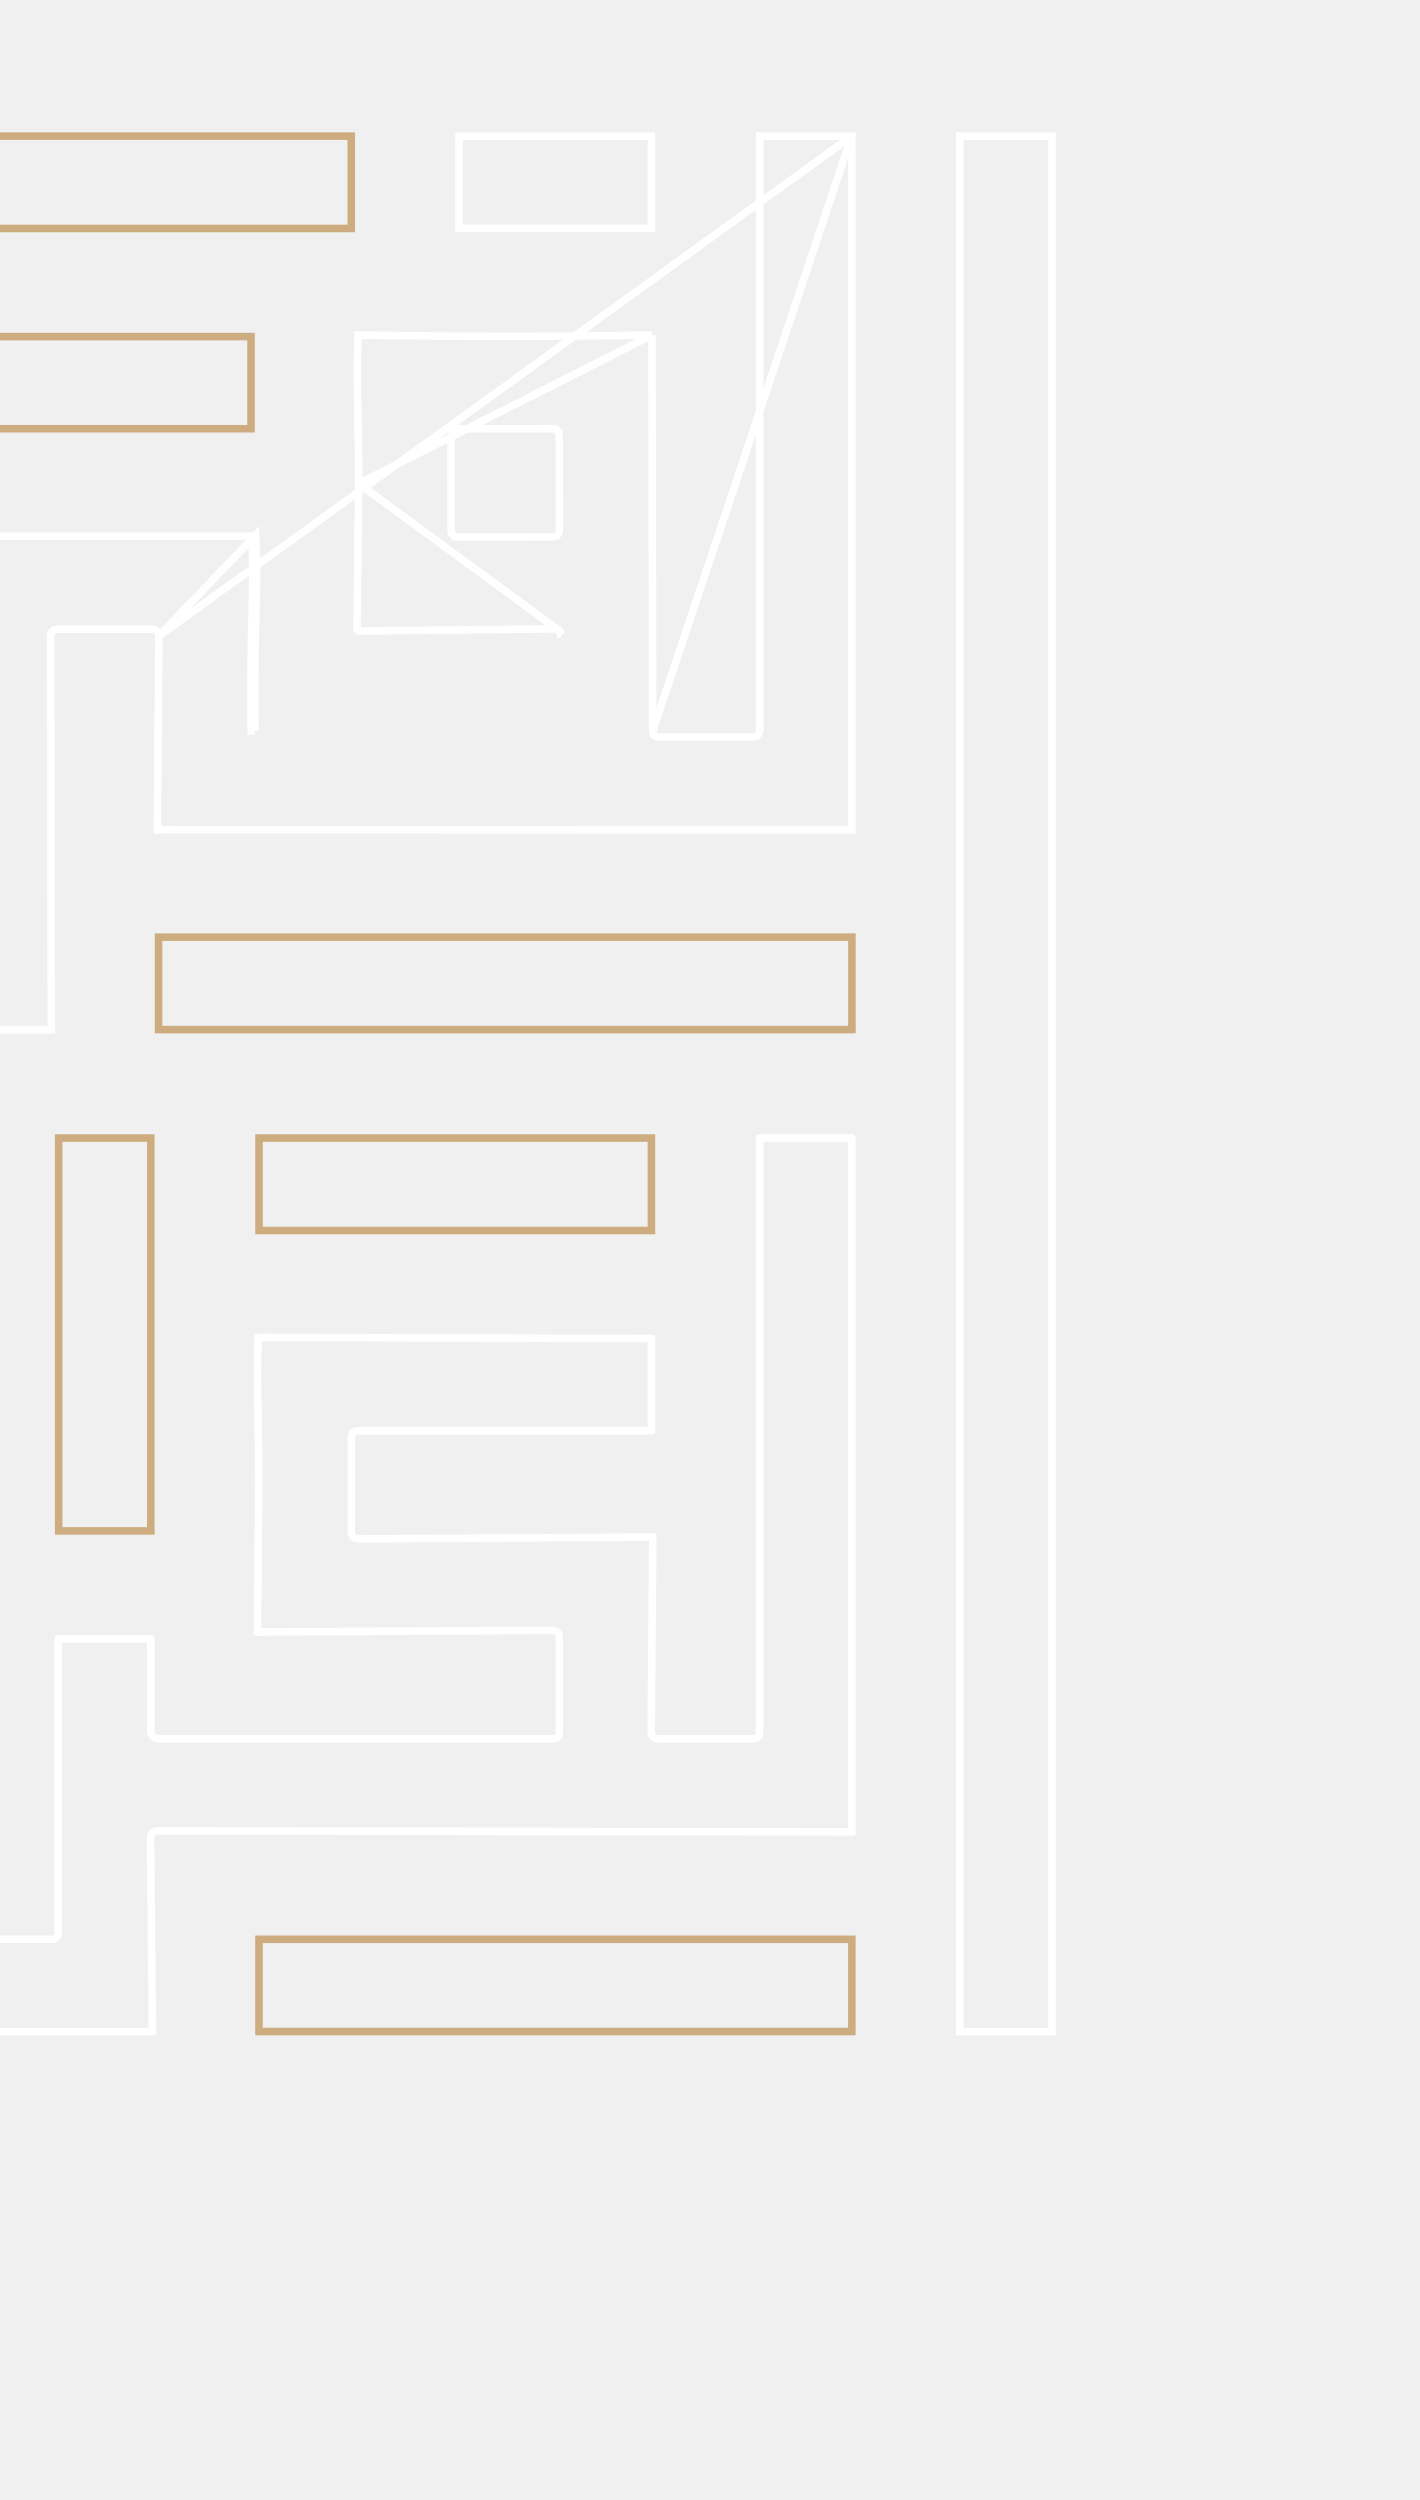
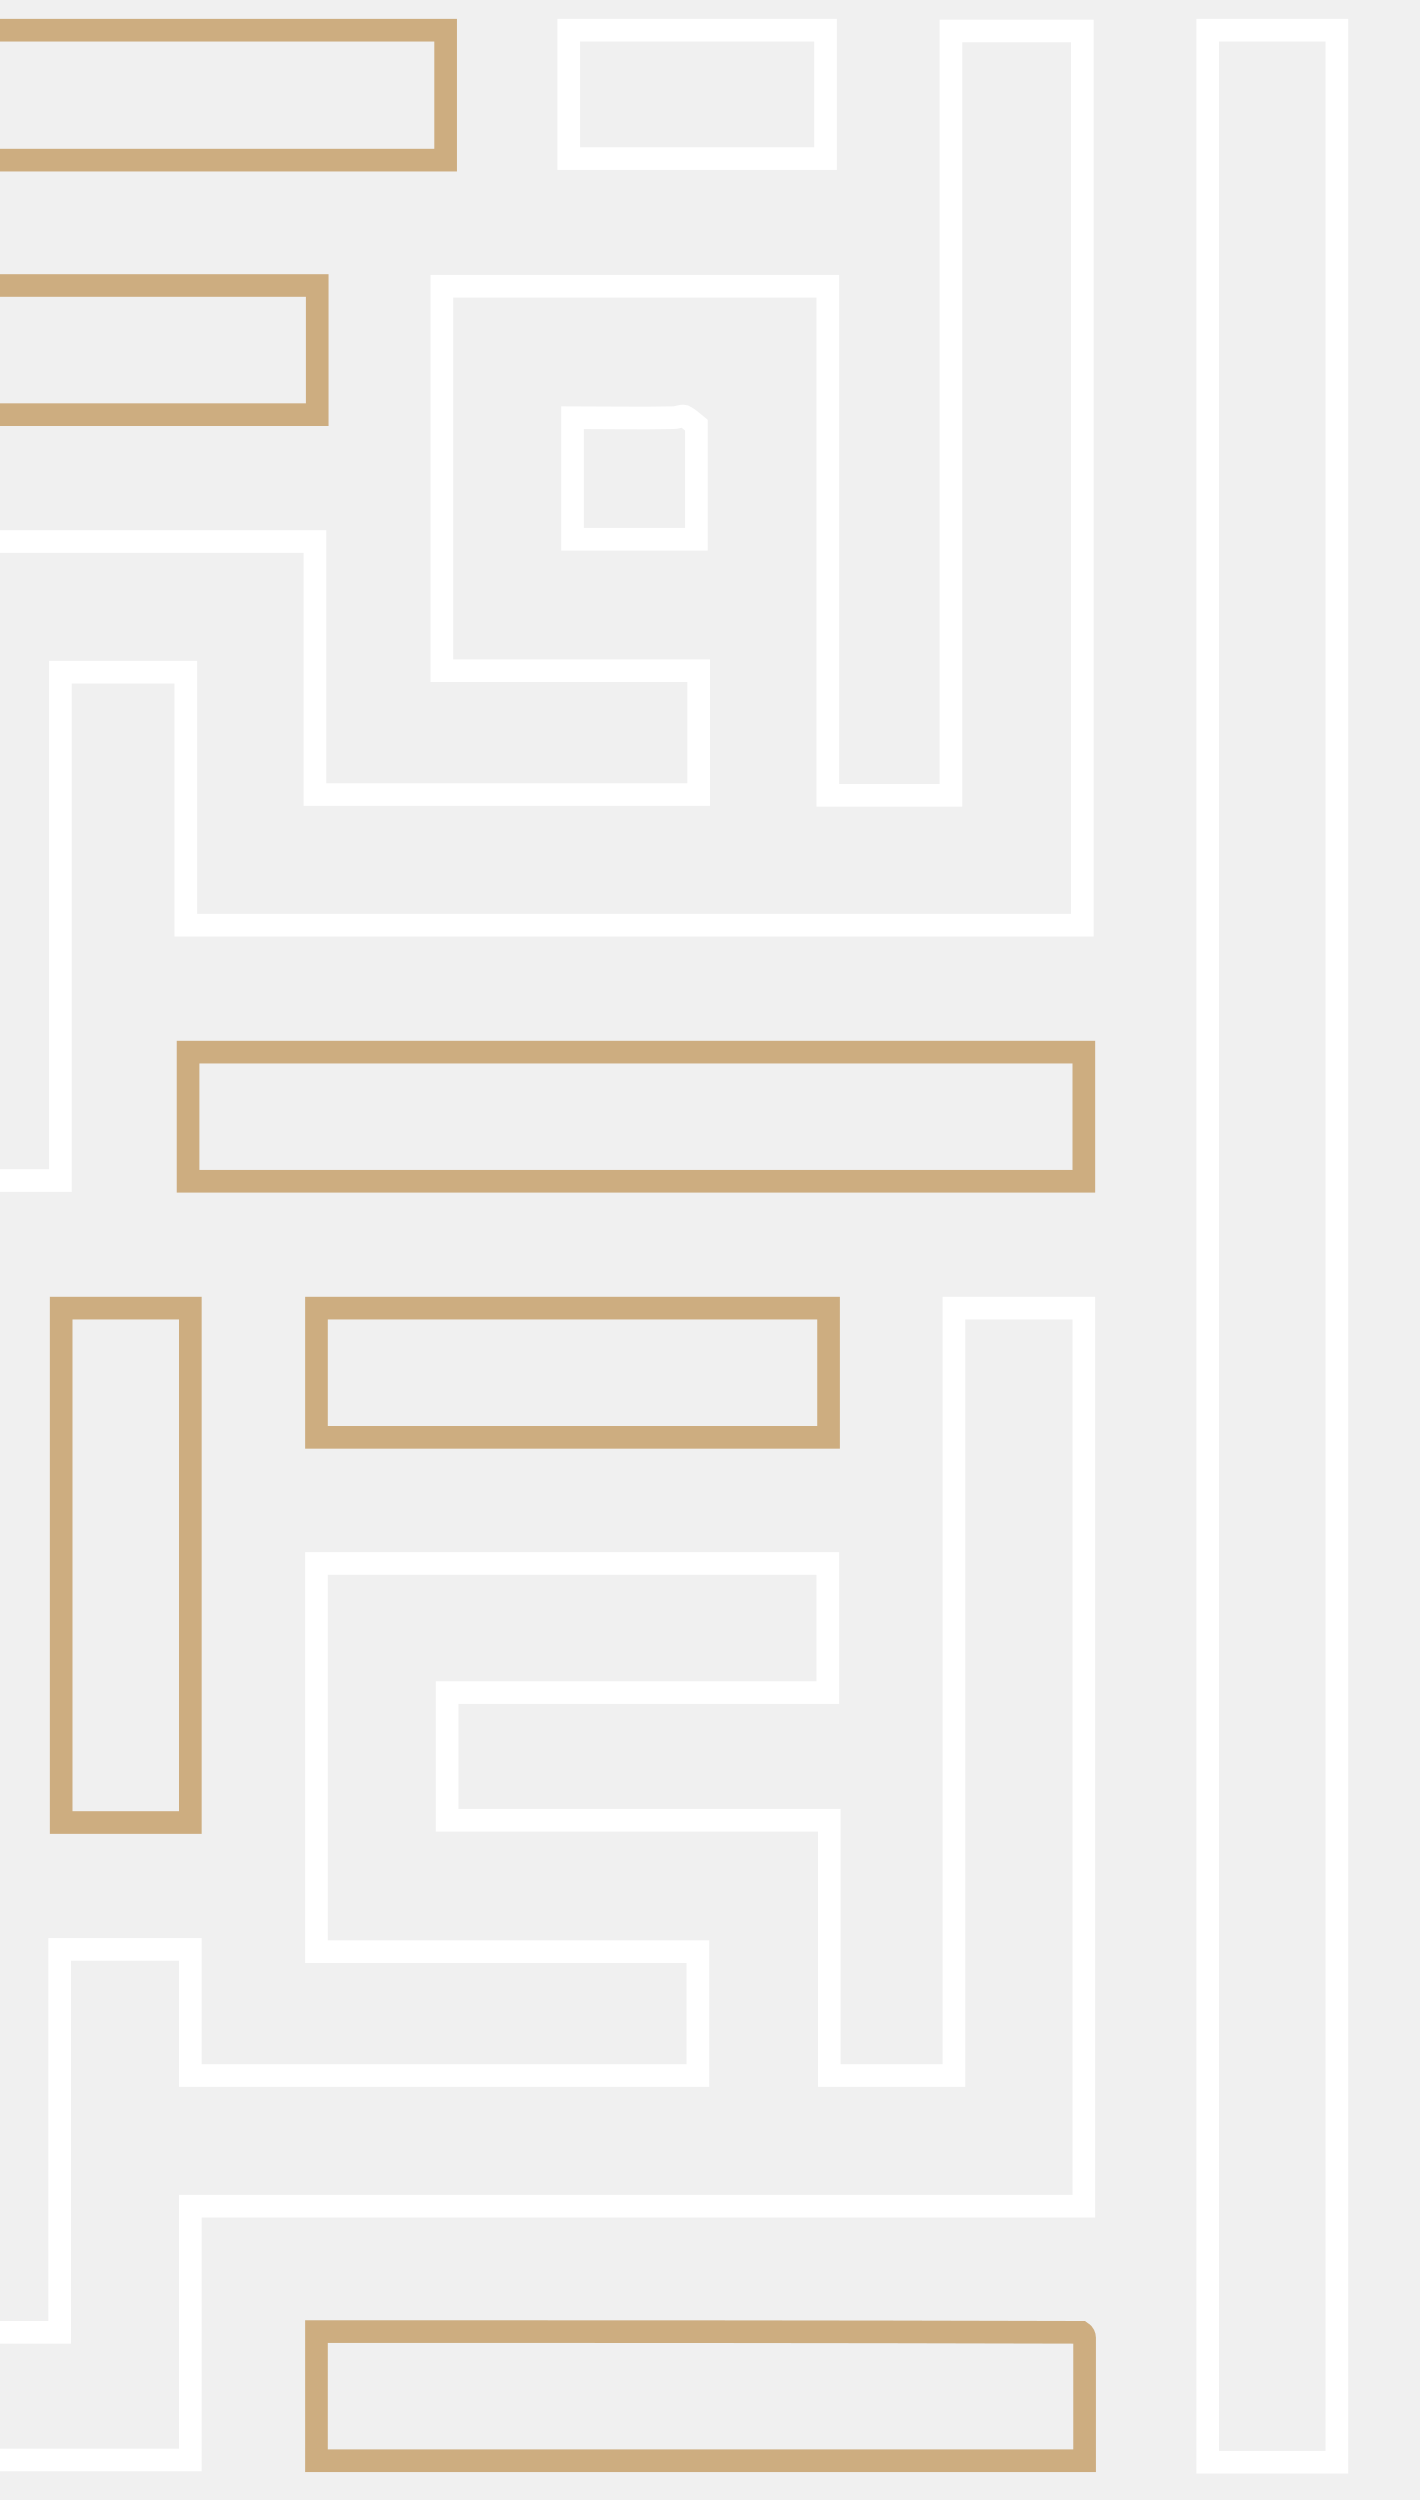
- <svg xmlns="http://www.w3.org/2000/svg" width="188" height="331" viewBox="0 0 188 331" fill="none">
-   <path d="M60.78 30.236V18.023H86.25V30.236H60.78Z" stroke="white" />
-   <path d="M47.487 64.029L47.487 64.03C47.423 70.363 47.352 76.762 47.274 83.227C47.274 83.267 47.282 83.307 47.297 83.345C47.312 83.382 47.335 83.416 47.364 83.445L47.01 83.799L47.364 83.445C47.393 83.474 47.427 83.497 47.464 83.512C47.502 83.527 47.542 83.535 47.583 83.535L73.512 83.264C73.515 83.264 73.517 83.264 73.52 83.264C73.612 83.261 73.704 83.277 73.789 83.31M47.487 64.029L73.789 83.31M47.487 64.029C47.508 61.735 47.459 59.153 47.408 56.464C47.332 52.472 47.252 48.245 47.388 44.37C60.695 44.578 73.673 44.576 86.323 44.363M47.487 64.029L86.323 44.363M73.789 83.31C73.878 83.344 73.959 83.395 74.027 83.461C74.095 83.527 74.149 83.606 74.186 83.693C74.223 83.781 74.242 83.874 74.242 83.969M73.789 83.31L74.242 83.969M74.242 83.969L73.742 83.969H74.242V83.969ZM86.323 44.363L86.411 96.837L86.323 44.363ZM112.751 18.031H112.751L100.58 18.023V96.684C100.58 96.921 100.486 97.149 100.318 97.317C100.15 97.485 99.922 97.579 99.685 97.579C99.685 97.579 99.685 97.579 99.685 97.579L87.16 97.586H87.16C86.962 97.586 86.771 97.507 86.631 97.367C86.49 97.227 86.411 97.037 86.411 96.838L112.751 18.031ZM112.751 18.031C112.762 18.031 112.773 18.035 112.781 18.043C112.789 18.051 112.793 18.062 112.793 18.073V109.873L20.834 109.858L21.032 84.214V84.21M112.751 18.031L21.032 84.21M21.032 84.21C21.032 83.999 20.979 83.749 20.785 83.555C20.591 83.361 20.34 83.308 20.129 83.308H7.612C7.403 83.308 7.154 83.359 6.959 83.55C6.763 83.742 6.709 83.992 6.709 84.203V84.204L6.789 136.35L-111.617 136.306V124.085H-6.238C-6.073 124.085 -5.858 124.044 -5.687 123.873C-5.516 123.702 -5.475 123.487 -5.475 123.322V123.321L-5.57 70.998C-5.57 70.997 -5.57 70.997 -5.57 70.997C-5.57 70.99 -5.57 70.984 -5.569 70.978C-5.563 70.978 -5.557 70.978 -5.55 70.978H33.352M21.032 84.21L33.847 70.851C33.979 74.171 33.996 77.389 33.898 80.504C33.737 85.67 33.686 91.095 33.745 96.779M33.745 96.779H33.245C33.245 96.78 33.245 96.781 33.245 96.781M33.745 96.779L33.245 96.784C33.245 96.783 33.245 96.782 33.245 96.781M33.745 96.779L33.245 96.781M33.245 96.781C33.186 91.092 33.237 85.662 33.399 80.489C33.495 77.419 33.479 74.249 33.352 70.978M33.352 70.978H33.452C33.468 70.978 33.474 70.979 33.473 70.979C33.473 70.979 33.465 70.977 33.452 70.971C33.438 70.965 33.419 70.954 33.398 70.934C33.373 70.911 33.359 70.888 33.352 70.871C33.352 70.871 33.352 70.871 33.352 70.871C33.351 70.868 33.35 70.867 33.349 70.865C33.347 70.859 33.346 70.855 33.346 70.854C33.346 70.854 33.347 70.859 33.347 70.871L33.348 70.871C33.349 70.906 33.35 70.942 33.352 70.978ZM73.792 57L73.439 57.354L73.792 57C73.634 56.842 73.419 56.753 73.195 56.754L60.553 56.776C60.33 56.776 60.115 56.865 59.957 57.024C59.799 57.183 59.71 57.398 59.711 57.621L59.733 70.263C59.733 70.487 59.822 70.701 59.981 70.859L60.334 70.505L59.981 70.859C60.14 71.017 60.355 71.106 60.578 71.106L73.22 71.084C73.444 71.083 73.659 70.994 73.817 70.835C73.975 70.677 74.063 70.462 74.063 70.238L74.041 57.596C74.04 57.372 73.951 57.158 73.792 57Z" stroke="white" />
-   <path d="M127.064 268.977V18.023H139.292V268.977H127.064Z" stroke="white" />
-   <mask id="path-4-inside-1_9_737" fill="white">
-     <path d="M47.375 203.251L86.567 203.017C86.615 203.016 86.662 203.024 86.707 203.042C86.751 203.06 86.791 203.087 86.825 203.121C86.859 203.155 86.887 203.196 86.905 203.241C86.924 203.286 86.933 203.334 86.933 203.383L86.713 229.267C86.713 229.391 86.763 229.51 86.851 229.598C86.939 229.686 87.058 229.735 87.182 229.735H99.736C99.827 229.735 99.915 229.698 99.979 229.632C100.044 229.566 100.08 229.477 100.08 229.384V150.612C100.08 150.324 100.222 150.18 100.505 150.18H112.788C113.125 150.18 113.293 150.348 113.293 150.685V242.714C113.293 242.943 113.181 243.056 112.956 243.051L20.817 242.904C20.554 242.904 20.422 243.036 20.422 243.3L20.686 269.088C20.686 269.347 20.556 269.477 20.297 269.477H-111.751C-111.995 269.477 -112.117 269.352 -112.117 269.103V256.652C-112.117 256.601 -112.107 256.55 -112.088 256.503C-112.069 256.456 -112.041 256.413 -112.006 256.377C-111.97 256.341 -111.928 256.313 -111.882 256.293C-111.836 256.274 -111.786 256.264 -111.736 256.264H6.894C6.98 256.264 7.061 256.23 7.122 256.169C7.182 256.109 7.216 256.027 7.216 255.941V216.999C7.216 216.642 7.395 216.464 7.751 216.464H20.048C20.327 216.464 20.466 216.603 20.466 216.881V229.193C20.466 229.337 20.523 229.475 20.625 229.577C20.726 229.678 20.864 229.735 21.008 229.735H73.266C73.34 229.735 73.411 229.706 73.463 229.654C73.515 229.602 73.544 229.531 73.544 229.457L73.552 216.72C73.552 216.671 73.542 216.621 73.523 216.576C73.503 216.53 73.475 216.488 73.44 216.453C73.404 216.419 73.362 216.391 73.316 216.373C73.27 216.355 73.221 216.346 73.171 216.347L34.038 216.581C33.73 216.581 33.579 216.427 33.584 216.12C33.652 209.513 33.711 203.18 33.759 197.121C33.803 190.705 33.459 183.681 33.679 177.023C33.688 176.725 33.842 176.576 34.14 176.576L86.42 176.723C86.508 176.725 86.592 176.76 86.654 176.822C86.716 176.883 86.75 176.966 86.75 177.052V189.503C86.75 189.782 86.611 189.921 86.332 189.921H47.419C47.145 189.921 47.009 190.058 47.009 190.331V202.768C47.009 203.09 47.131 203.251 47.375 203.251Z" />
-   </mask>
-   <path d="M47.375 203.251V204.251L47.381 204.251L47.375 203.251ZM86.567 203.017L86.573 204.017L86.58 204.017L86.587 204.016L86.567 203.017ZM86.933 203.383L87.933 203.391V203.383L86.933 203.383ZM86.713 229.267L85.713 229.258V229.267H86.713ZM87.182 229.735V230.735V229.735ZM99.736 229.735V230.735V229.735ZM112.956 243.051L112.978 242.051L112.968 242.051L112.958 242.051L112.956 243.051ZM20.817 242.904L20.819 241.904H20.817V242.904ZM20.422 243.3H19.422L19.422 243.31L20.422 243.3ZM20.686 269.088H21.686L21.686 269.078L20.686 269.088ZM-111.736 256.264V257.264V256.264ZM73.266 229.735V230.735V229.735ZM73.544 229.457L72.544 229.456V229.457H73.544ZM73.552 216.72L74.552 216.721V216.72L73.552 216.72ZM73.171 216.347L73.177 217.347L73.191 217.346L73.171 216.347ZM34.038 216.581V217.581L34.044 217.581L34.038 216.581ZM33.584 216.12L34.583 216.135L34.584 216.13L33.584 216.12ZM33.759 197.121L34.759 197.129V197.127L33.759 197.121ZM33.679 177.023L34.678 177.056L34.678 177.056L33.679 177.023ZM34.14 176.576L34.143 175.576H34.14V176.576ZM86.42 176.723L86.442 175.723L86.433 175.723L86.423 175.723L86.42 176.723ZM86.75 177.052H87.75V177.052L86.75 177.052ZM47.381 204.251L86.573 204.017L86.561 202.017L47.369 202.251L47.381 204.251ZM86.587 204.016C86.499 204.018 86.412 204.002 86.331 203.969L87.082 202.115C86.912 202.047 86.73 202.013 86.546 202.017L86.587 204.016ZM86.331 203.969C86.251 203.937 86.178 203.888 86.118 203.828L87.532 202.414C87.404 202.286 87.251 202.184 87.082 202.115L86.331 203.969ZM86.118 203.828C86.058 203.769 86.012 203.698 85.98 203.622L87.83 202.86C87.761 202.694 87.66 202.542 87.532 202.414L86.118 203.828ZM85.98 203.622C85.949 203.546 85.933 203.465 85.933 203.383L87.933 203.383C87.933 203.204 87.898 203.026 87.83 202.86L85.98 203.622ZM85.933 203.374L85.713 229.258L87.713 229.275L87.933 203.391L85.933 203.374ZM85.713 229.267C85.713 229.656 85.868 230.03 86.144 230.305L87.558 228.891C87.657 228.991 87.713 229.126 87.713 229.267H85.713ZM86.144 230.305C86.419 230.581 86.793 230.735 87.182 230.735V228.735C87.323 228.735 87.458 228.791 87.558 228.891L86.144 230.305ZM87.182 230.735H99.736V228.735H87.182V230.735ZM99.736 230.735C100.099 230.735 100.443 230.588 100.694 230.332L99.265 228.933C99.386 228.809 99.555 228.735 99.736 228.735V230.735ZM100.694 230.332C100.943 230.077 101.08 229.736 101.08 229.384H99.08C99.08 229.219 99.144 229.056 99.265 228.933L100.694 230.332ZM101.08 229.384V150.612H99.08V229.384H101.08ZM101.08 150.612C101.08 150.618 101.079 150.807 100.899 150.989C100.717 151.174 100.522 151.18 100.505 151.18V149.18C100.205 149.18 99.797 149.257 99.473 149.587C99.153 149.913 99.08 150.318 99.08 150.612H101.08ZM100.505 151.18H112.788V149.18H100.505V151.18ZM112.788 151.18C112.802 151.18 112.629 151.183 112.46 151.013C112.29 150.844 112.293 150.671 112.293 150.685H114.293C114.293 150.362 114.212 149.937 113.874 149.599C113.536 149.261 113.11 149.18 112.788 149.18V151.18ZM112.293 150.685V242.714H114.293V150.685H112.293ZM112.293 242.714C112.293 242.682 112.301 242.464 112.502 242.263C112.707 242.058 112.932 242.05 112.978 242.051L112.934 244.051C113.204 244.056 113.598 243.995 113.916 243.677C114.229 243.364 114.293 242.975 114.293 242.714H112.293ZM112.958 242.051L20.819 241.904L20.816 243.904L112.954 244.051L112.958 242.051ZM20.817 241.904C20.531 241.904 20.133 241.976 19.814 242.296C19.494 242.616 19.422 243.014 19.422 243.3H21.422C21.422 243.322 21.416 243.522 21.228 243.71C21.04 243.898 20.84 243.904 20.817 243.904V241.904ZM19.422 243.31L19.686 269.099L21.686 269.078L21.422 243.29L19.422 243.31ZM19.686 269.088C19.686 269.064 19.692 268.861 19.881 268.672C20.07 268.483 20.273 268.477 20.297 268.477V270.477C20.581 270.477 20.977 270.405 21.296 270.087C21.614 269.768 21.686 269.372 21.686 269.088H19.686ZM20.297 268.477H-111.751V270.477H20.297V268.477ZM-111.751 268.477C-111.714 268.477 -111.503 268.487 -111.312 268.683C-111.123 268.875 -111.117 269.078 -111.117 269.103H-113.117C-113.117 269.377 -113.05 269.767 -112.74 270.083C-112.426 270.403 -112.032 270.477 -111.751 270.477V268.477ZM-111.117 269.103V256.652H-113.117V269.103H-111.117ZM-111.117 256.652C-111.117 256.73 -111.132 256.807 -111.162 256.88L-113.015 256.127C-113.082 256.294 -113.117 256.472 -113.117 256.652H-111.117ZM-111.162 256.88C-111.191 256.953 -111.235 257.02 -111.292 257.078L-112.719 255.677C-112.847 255.807 -112.947 255.96 -113.015 256.127L-111.162 256.88ZM-111.292 257.078C-111.348 257.135 -111.417 257.182 -111.493 257.214L-112.271 255.372C-112.44 255.443 -112.592 255.547 -112.719 255.677L-111.292 257.078ZM-111.493 257.214C-111.57 257.247 -111.652 257.264 -111.736 257.264V255.264C-111.92 255.264 -112.102 255.301 -112.271 255.372L-111.493 257.214ZM-111.736 257.264H6.894V255.264H-111.736V257.264ZM6.894 257.264C7.245 257.264 7.581 257.124 7.829 256.876L6.415 255.462C6.542 255.335 6.714 255.264 6.894 255.264V257.264ZM7.829 256.876C8.077 256.628 8.216 256.292 8.216 255.941H6.216C6.216 255.762 6.288 255.589 6.415 255.462L7.829 256.876ZM8.216 255.941V216.999H6.216V255.941H8.216ZM8.216 216.999C8.216 216.974 8.222 217.14 8.057 217.305C7.893 217.469 7.727 217.464 7.751 217.464V215.464C7.419 215.464 6.986 215.548 6.643 215.89C6.3 216.233 6.216 216.666 6.216 216.999H8.216ZM7.751 217.464H20.048V215.464H7.751V217.464ZM20.048 217.464C20.033 217.464 19.838 217.459 19.654 217.275C19.47 217.091 19.466 216.896 19.466 216.881H21.466C21.466 216.588 21.392 216.184 21.069 215.861C20.745 215.538 20.342 215.464 20.048 215.464V217.464ZM19.466 216.881V229.193H21.466V216.881H19.466ZM19.466 229.193C19.466 229.602 19.628 229.995 19.918 230.284L21.332 228.869C21.418 228.955 21.466 229.072 21.466 229.193H19.466ZM19.918 230.284C20.207 230.573 20.599 230.735 21.008 230.735V228.735C21.129 228.735 21.246 228.784 21.332 228.869L19.918 230.284ZM21.008 230.735H73.266V228.735H21.008V230.735ZM73.266 230.735C73.605 230.735 73.93 230.601 74.17 230.361L72.756 228.947C72.891 228.811 73.075 228.735 73.266 228.735V230.735ZM74.17 230.361C74.41 230.121 74.544 229.796 74.544 229.457H72.544C72.544 229.266 72.621 229.082 72.756 228.947L74.17 230.361ZM74.544 229.458L74.552 216.721L72.552 216.72L72.544 229.456L74.544 229.458ZM74.552 216.72C74.552 216.538 74.516 216.357 74.445 216.188L72.601 216.963C72.568 216.886 72.552 216.803 72.552 216.72L74.552 216.72ZM74.445 216.188C74.374 216.02 74.27 215.867 74.14 215.74L72.74 217.167C72.68 217.109 72.633 217.04 72.601 216.963L74.445 216.188ZM74.14 215.74C74.01 215.612 73.855 215.511 73.685 215.444L72.947 217.302C72.869 217.272 72.799 217.226 72.74 217.167L74.14 215.74ZM73.685 215.444C73.516 215.376 73.334 215.343 73.151 215.347L73.191 217.346C73.107 217.348 73.024 217.333 72.947 217.302L73.685 215.444ZM73.165 215.347L34.032 215.581L34.044 217.581L73.177 217.347L73.165 215.347ZM34.038 215.581C34.041 215.581 34.086 215.581 34.154 215.604C34.227 215.629 34.321 215.678 34.406 215.764C34.492 215.851 34.539 215.945 34.562 216.019C34.584 216.088 34.583 216.132 34.583 216.135L32.584 216.104C32.579 216.41 32.649 216.83 32.981 217.167C33.312 217.504 33.731 217.581 34.038 217.581V215.581ZM34.584 216.13C34.652 209.523 34.71 203.189 34.759 197.129L32.759 197.113C32.711 203.171 32.652 209.504 32.584 216.109L34.584 216.13ZM34.759 197.127C34.804 190.608 34.458 183.722 34.678 177.056L32.679 176.99C32.46 183.639 32.803 190.801 32.759 197.114L34.759 197.127ZM34.678 177.056C34.678 177.063 34.669 177.24 34.497 177.406C34.325 177.573 34.148 177.576 34.14 177.576V175.576C33.834 175.576 33.432 175.654 33.106 175.969C32.78 176.285 32.689 176.685 32.679 176.99L34.678 177.056ZM34.137 177.576L86.418 177.723L86.423 175.723L34.143 175.576L34.137 177.576ZM86.399 177.722C86.232 177.719 86.07 177.652 85.947 177.529L87.361 176.115C87.115 175.869 86.785 175.73 86.442 175.723L86.399 177.722ZM85.947 177.529C85.823 177.405 85.75 177.235 85.75 177.053L87.75 177.052C87.75 176.697 87.608 176.361 87.361 176.115L85.947 177.529ZM85.75 177.052V189.503H87.75V177.052H85.75ZM85.75 189.503C85.75 189.488 85.754 189.294 85.939 189.109C86.123 188.925 86.317 188.921 86.332 188.921V190.921C86.626 190.921 87.029 190.847 87.353 190.524C87.676 190.2 87.75 189.797 87.75 189.503H85.75ZM86.332 188.921H47.419V190.921H86.332V188.921ZM47.419 188.921C47.128 188.921 46.726 188.994 46.404 189.316C46.082 189.638 46.009 190.04 46.009 190.331H48.009C48.009 190.348 48.004 190.545 47.818 190.731C47.633 190.916 47.436 190.921 47.419 190.921V188.921ZM46.009 190.331V202.768H48.009V190.331H46.009ZM46.009 202.768C46.009 203.026 46.053 203.403 46.303 203.734C46.593 204.117 47.013 204.251 47.375 204.251V202.251C47.423 202.251 47.512 202.259 47.617 202.305C47.729 202.355 47.826 202.432 47.897 202.526C48.026 202.696 48.009 202.831 48.009 202.768H46.009Z" fill="white" mask="url(#path-4-inside-1_9_737)" />
-   <path d="M34.296 162.922V150.68H86.25V162.922H34.296Z" stroke="#CDAD80" />
-   <path d="M34.289 268.977V256.764H112.786V268.977H34.289Z" stroke="#CDAD80" />
-   <path d="M7.768 202.692V150.68H19.966V202.692H7.768Z" stroke="#CDAD80" />
-   <path d="M20.995 136.32V124.078H112.793V136.32H20.995Z" stroke="#CDAD80" />
-   <path d="M-5.504 56.765V44.566H33.237V56.765H-5.504Z" stroke="#CDAD80" />
-   <path d="M-111.617 30.251V18.023H46.509V30.251H-111.617Z" stroke="#CDAD80" />
+ <svg xmlns="http://www.w3.org/2000/svg" height="331" viewBox="0 0 188 331" width="188">
+   <g fill="none" stroke-miterlimit="100">
+     <path d="m143.3 90.5v32c-39.6 0-79.1 0-118.7 0 0-11.2 0-22.3 0-33.5-5.6 0-11 0-16.6 0v67.3c-50.9 0-101.6 0-152.5 0 0-5.6 0-11.2 0-17h135.2c0-22.6 0-45 0-67.6h51v33.5h50.8c0-5.4 0-10.8 0-16.4-11.4 0-22.6 0-34 0 0-17.1 0-34 0-50.9h51.1v67.4h16.3c0-33.7 0-67.4 0-101.2h17.4zm-51.1-34.2c-.5-.4-1-.9-1.6-1.2-.4-.1-.9.2-1.4.2-4.4.1-8.9 0-13.4 0q0 8 0 16.1h16.4c0-3.7 0-7.2 0-10.7 0-1.4 0-2.8 0-4.4z" stroke="#fff" stroke-width="3" />
+     <path d="m92.6 224.1c-11.2 0-22.3 0-33.4 0v16.9h50.6v33.8h16.5c0-33.9 0-67.6 0-101.6h17.2v118.9c-39.3 0-78.7 0-118.3 0v33.6c-56.5 0-112.8 0-169.3 0 0-5.7 0-11.2 0-16.9h152c0-17 0-33.8 0-50.7h17.3v16.7h67.2c0-5.5 0-10.8 0-16.4-16.8 0-33.5 0-50.5 0 0-17.2 0-34.2 0-51.4h67.7v17.1q-8.3 0-17 0z" stroke="#fff" stroke-width="3" />
+     <path d="m-29.6 258c-32.5.1-64.8.3-97.3.5v16.3h67.7c.1.7.2 1.2.2 1.7v13.9c0 1.4-.5 1.8-1.9 1.8q-41-.1-82.2-.1c-.4 0-.8 0-1.3-.1 0-16.9 0-33.8 0-50.9h33.9c0-11.4 0-22.6 0-34h51.1v33.9h33.5c0-11.4 0-22.6 0-34h17.2q0 25.6 0 51c-6.9 0-13.8 0-20.9 0zm-53.9-33.9q-4.8 0-9.5 0v16.8h16.3c0-5.6 0-11.1 0-16.8-2.2 0-4.4 0-6.8 0z" stroke="#404c6e" stroke-width="5" />
+     <path d="m-160.8 219.1v106.8c-5.8 0-11.4 0-17.2 0q0-160.9 0-321.9h17.2z" stroke="#cdad80" stroke-width="5" />
+     <path d="m159.9 116.2c0-37.5 0-74.7 0-112.2h17.1v322q-4.2 0-8.4 0c-2.8 0-5.6 0-8.7 0 0-70 0-139.8 0-209.8z" stroke="#fff" stroke-width="3" />
+     <path d="m-40.7 21.2c-34.6 0-69 0-103.5 0 0-5.8 0-11.4 0-17.2h203.2v17.2c-33.2 0-66.4 0-99.7 0z" stroke="#cdad80" stroke-width="3" />
+     <path d="m-103.7 71.6h10.1v17.2c-11.3 0-22.4 0-33.6 0v16.5h50.2c0-11.2 0-22.3 0-33.6h17.2v50.8c-28.2 0-56.3 0-84.6 0 0-16.8 0-33.7 0-50.9z" stroke="#404c6e" stroke-width="5" />
+     <path d="m24.9 142c0-1 0-1.8 0-2.7h118.6v17.1c-39.4 0-78.9 0-118.6 0 0-4.8 0-9.5 0-14.4z" stroke="#cdad80" stroke-width="3" />
+     <path d="m143.2 308.8c.3.2.4.5.4.7v16.3c-33.9 0-67.7 0-101.7 0 0-5.5 0-11.2 0-17.1 33.7 0 67.4 0 101.3.1z" stroke="#cdad80" stroke-width="3" />
+     <path d="m-83.4 173.4h74.7v16.8c-33.8 0-67.7 0-101.6 0 0-5.5 0-11.1 0-16.8z" stroke="#cdad80" stroke-width="5" />
+     <path d="m-28.6 37.7h2.6v84.8c-5.6 0-11.2 0-17 0 0-28.2 0-56.4 0-84.8z" stroke="#404c6e" stroke-width="5" />
+     <g stroke="#cdad80">
+       <path d="m25.2 223.1v18.2c-5.7 0-11.4 0-17.1 0q0-34 0-68.1h17.1z" stroke-width="3" />
+       <path d="m59.7 190.3c-6 0-11.8 0-17.8 0 0-5.7 0-11.4 0-17.1h67.8v17.1c-16.6 0-33.2 0-50 0z" stroke-width="3" />
+       <path d="m-8.9 49.2c0-3.9 0-7.5 0-11.4h50.9v17.1c-16.9 0-33.8 0-50.9 0 0-1.8 0-3.7 0-5.7z" stroke-width="3" />
+       <path d="m-130.7 173.1h3.6v50.9c-5.7 0-11.3 0-17.1 0 0-16.9 0-33.8 0-50.9z" stroke-width="5" />
+       <path d="m-108.7 37.7h15.4v17.2q-25.4 0-50.9 0c0-5.7 0-11.3 0-17.2z" stroke-width="5" />
+     </g>
+     <path d="m75.3 11c0-2.4 0-4.6 0-7h34v17c-11.2 0-22.4 0-34 0 0-3.2 0-6.5 0-10z" stroke="#fff" stroke-width="3" />
+     <path d="m-8.6 277.3v14.3c-11.4 0-22.7 0-34 0 0-5.5 0-11 0-16.6h34z" stroke="#404c6e" stroke-width="5" />
+     <path d="m-59.8 38.2c.1 5.6.1 11.1.1 16.6-5.7 0-11.4 0-17.1 0 0-5.6 0-11.1 0-16.9.3 0 .7-.2 1.1-.2q7.3 0 14.7 0c.4.1.8.3 1.2.5z" stroke="#404c6e" stroke-width="5" />
+   </g>
</svg>
